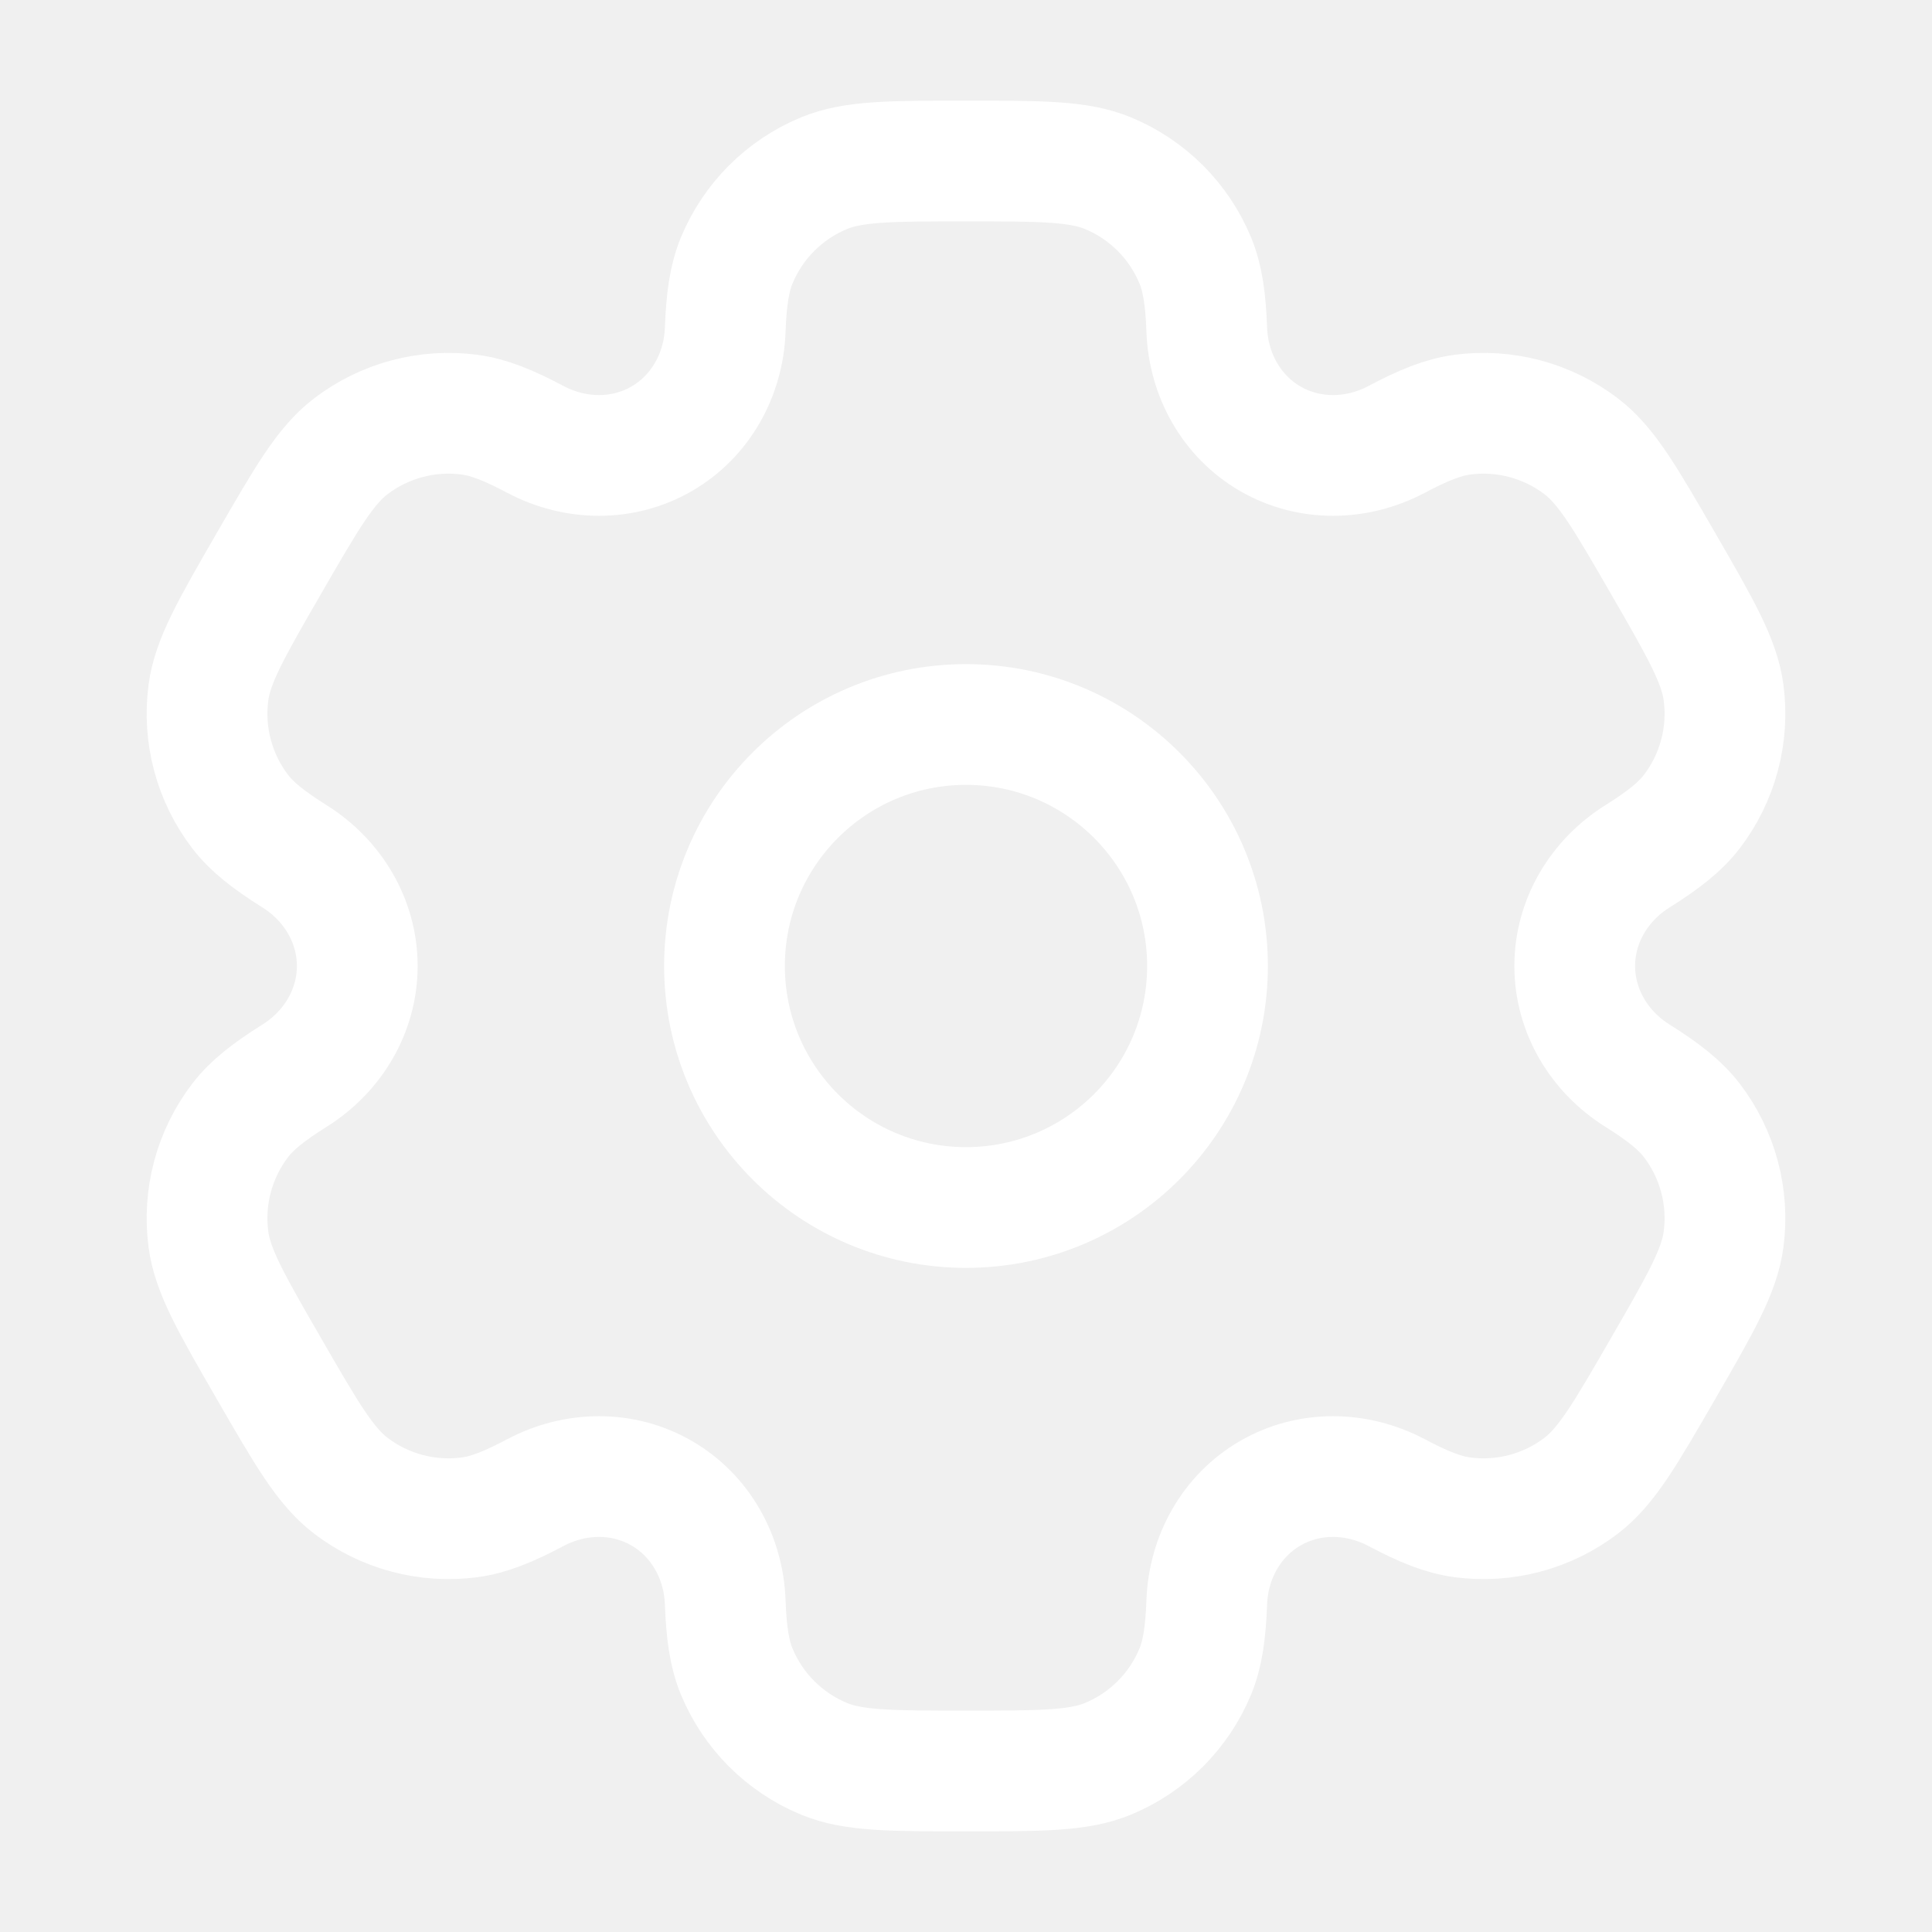
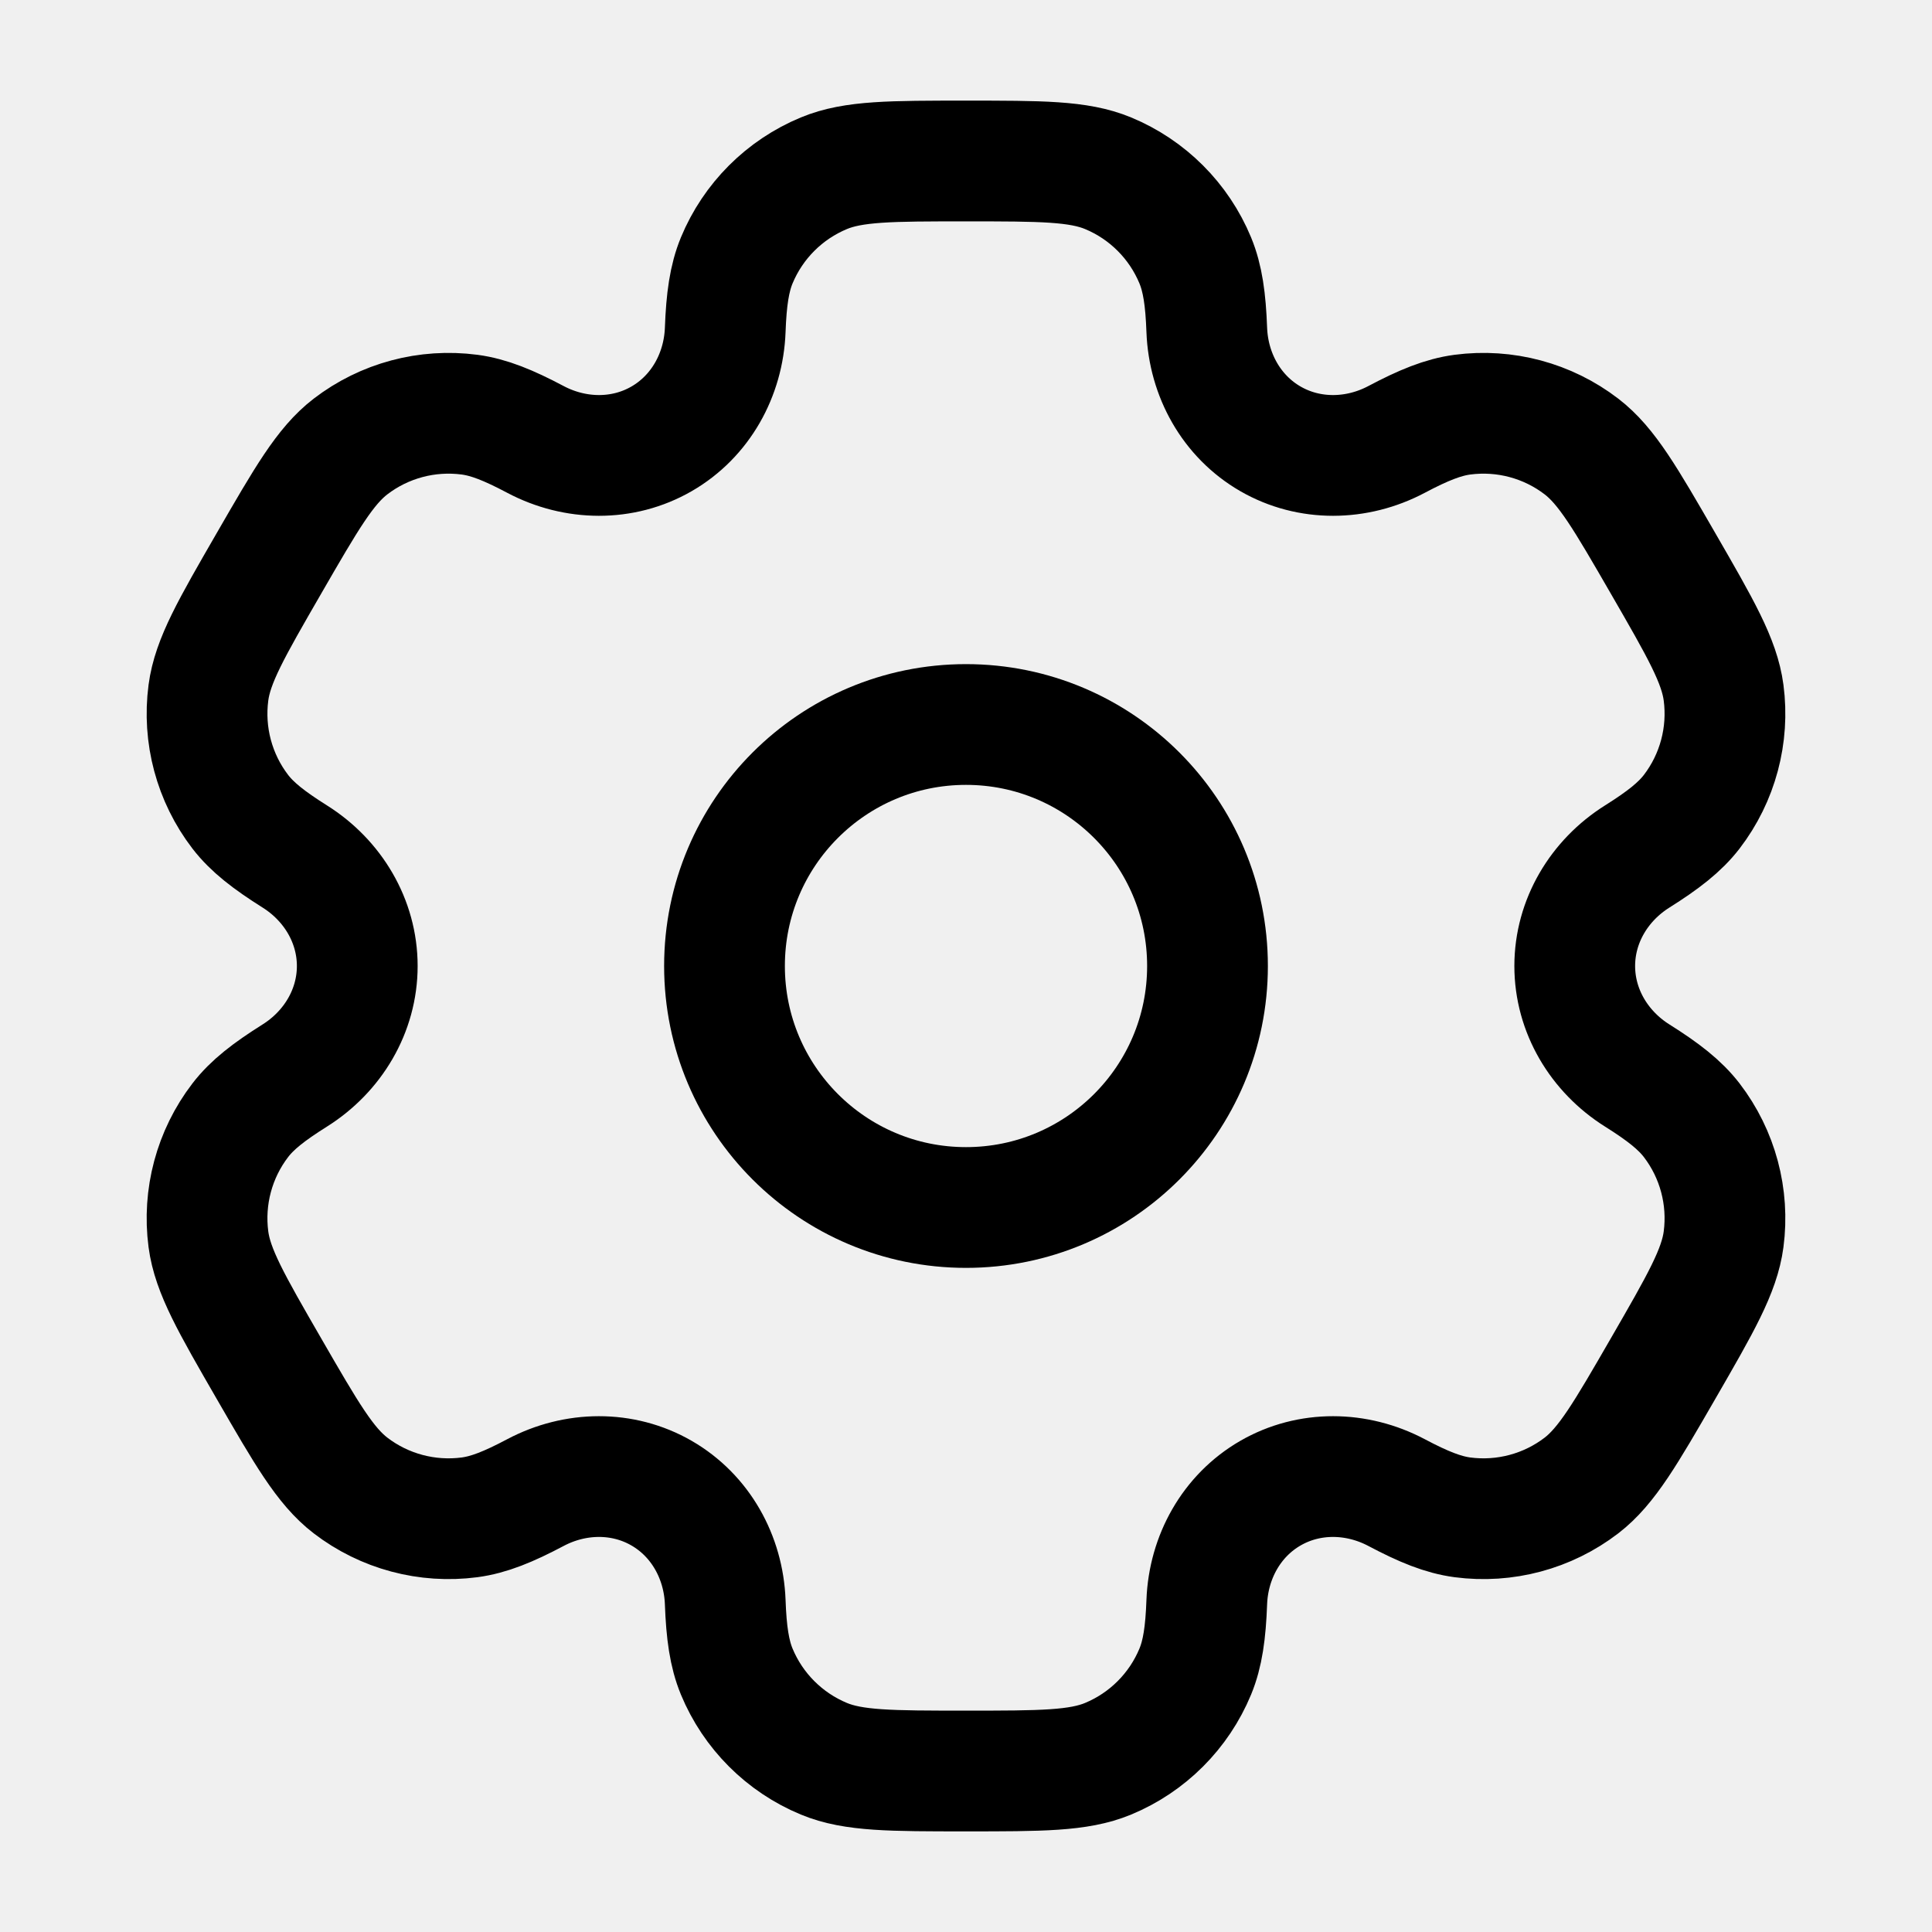
<svg xmlns="http://www.w3.org/2000/svg" width="800px" height="800px" viewBox="0 0 24 24" fill="none">
-   <circle cx="12" cy="12" r="3" stroke="#fff" stroke-width="1.5" />
-   <path d="M13.765 2.152C13.398 2 12.932 2 12 2C11.068 2 10.602 2 10.235 2.152C9.745 2.355 9.355 2.745 9.152 3.235C9.06 3.458 9.023 3.719 9.009 4.098C8.988 4.656 8.702 5.172 8.219 5.451C7.736 5.73 7.146 5.72 6.652 5.459C6.316 5.281 6.073 5.183 5.833 5.151C5.307 5.082 4.775 5.224 4.354 5.547C4.039 5.789 3.806 6.193 3.34 7C2.874 7.807 2.641 8.21 2.589 8.605C2.52 9.131 2.662 9.663 2.985 10.084C3.133 10.276 3.34 10.437 3.661 10.639C4.134 10.936 4.438 11.442 4.438 12C4.438 12.558 4.134 13.064 3.661 13.361C3.34 13.563 3.132 13.724 2.985 13.916C2.662 14.337 2.52 14.869 2.589 15.395C2.641 15.789 2.874 16.193 3.34 17C3.806 17.807 4.039 18.211 4.354 18.453C4.775 18.776 5.307 18.918 5.833 18.849C6.073 18.817 6.316 18.719 6.652 18.541C7.145 18.28 7.736 18.27 8.219 18.549C8.702 18.828 8.988 19.344 9.009 19.902C9.023 20.282 9.06 20.542 9.152 20.765C9.355 21.255 9.745 21.645 10.235 21.848C10.602 22 11.068 22 12 22C12.932 22 13.398 22 13.765 21.848C14.255 21.645 14.645 21.255 14.848 20.765C14.94 20.542 14.977 20.282 14.991 19.902C15.012 19.344 15.298 18.828 15.781 18.549C16.264 18.27 16.854 18.28 17.348 18.541C17.684 18.719 17.927 18.817 18.167 18.849C18.693 18.918 19.225 18.776 19.646 18.453C19.961 18.21 20.194 17.807 20.66 17C21.126 16.193 21.359 15.789 21.411 15.395C21.48 14.869 21.338 14.337 21.015 13.916C20.867 13.724 20.66 13.563 20.339 13.361C19.866 13.064 19.562 12.558 19.562 12C19.562 11.442 19.866 10.936 20.339 10.639C20.66 10.437 20.867 10.276 21.015 10.084C21.338 9.663 21.48 9.131 21.411 8.605C21.359 8.211 21.126 7.807 20.66 7C20.194 6.193 19.961 5.789 19.646 5.547C19.225 5.224 18.693 5.082 18.167 5.151C17.927 5.183 17.684 5.281 17.348 5.459C16.855 5.72 16.264 5.73 15.781 5.451C15.298 5.172 15.012 4.656 14.991 4.098C14.977 3.718 14.94 3.458 14.848 3.235C14.645 2.745 14.255 2.355 13.765 2.152Z" stroke="#fff" stroke-width="1.5" />
+   <circle cx="12" cy="12" r="3" stroke="currentColor" stroke-width="1.5" />
+   <path d="M13.765 2.152C13.398 2 12.932 2 12 2C11.068 2 10.602 2 10.235 2.152C9.745 2.355 9.355 2.745 9.152 3.235C9.06 3.458 9.023 3.719 9.009 4.098C8.988 4.656 8.702 5.172 8.219 5.451C7.736 5.73 7.146 5.72 6.652 5.459C6.316 5.281 6.073 5.183 5.833 5.151C5.307 5.082 4.775 5.224 4.354 5.547C4.039 5.789 3.806 6.193 3.34 7C2.874 7.807 2.641 8.21 2.589 8.605C2.52 9.131 2.662 9.663 2.985 10.084C3.133 10.276 3.34 10.437 3.661 10.639C4.134 10.936 4.438 11.442 4.438 12C4.438 12.558 4.134 13.064 3.661 13.361C3.34 13.563 3.132 13.724 2.985 13.916C2.662 14.337 2.52 14.869 2.589 15.395C2.641 15.789 2.874 16.193 3.34 17C3.806 17.807 4.039 18.211 4.354 18.453C4.775 18.776 5.307 18.918 5.833 18.849C6.073 18.817 6.316 18.719 6.652 18.541C7.145 18.28 7.736 18.27 8.219 18.549C8.702 18.828 8.988 19.344 9.009 19.902C9.023 20.282 9.06 20.542 9.152 20.765C9.355 21.255 9.745 21.645 10.235 21.848C10.602 22 11.068 22 12 22C12.932 22 13.398 22 13.765 21.848C14.255 21.645 14.645 21.255 14.848 20.765C14.94 20.542 14.977 20.282 14.991 19.902C15.012 19.344 15.298 18.828 15.781 18.549C16.264 18.27 16.854 18.28 17.348 18.541C17.684 18.719 17.927 18.817 18.167 18.849C18.693 18.918 19.225 18.776 19.646 18.453C19.961 18.21 20.194 17.807 20.66 17C21.126 16.193 21.359 15.789 21.411 15.395C21.48 14.869 21.338 14.337 21.015 13.916C20.867 13.724 20.66 13.563 20.339 13.361C19.866 13.064 19.562 12.558 19.562 12C19.562 11.442 19.866 10.936 20.339 10.639C20.66 10.437 20.867 10.276 21.015 10.084C21.338 9.663 21.48 9.131 21.411 8.605C21.359 8.211 21.126 7.807 20.66 7C20.194 6.193 19.961 5.789 19.646 5.547C19.225 5.224 18.693 5.082 18.167 5.151C17.927 5.183 17.684 5.281 17.348 5.459C16.855 5.72 16.264 5.73 15.781 5.451C15.298 5.172 15.012 4.656 14.991 4.098C14.977 3.718 14.94 3.458 14.848 3.235C14.645 2.745 14.255 2.355 13.765 2.152Z" stroke="currentColor" stroke-width="1.5" />
</svg>
